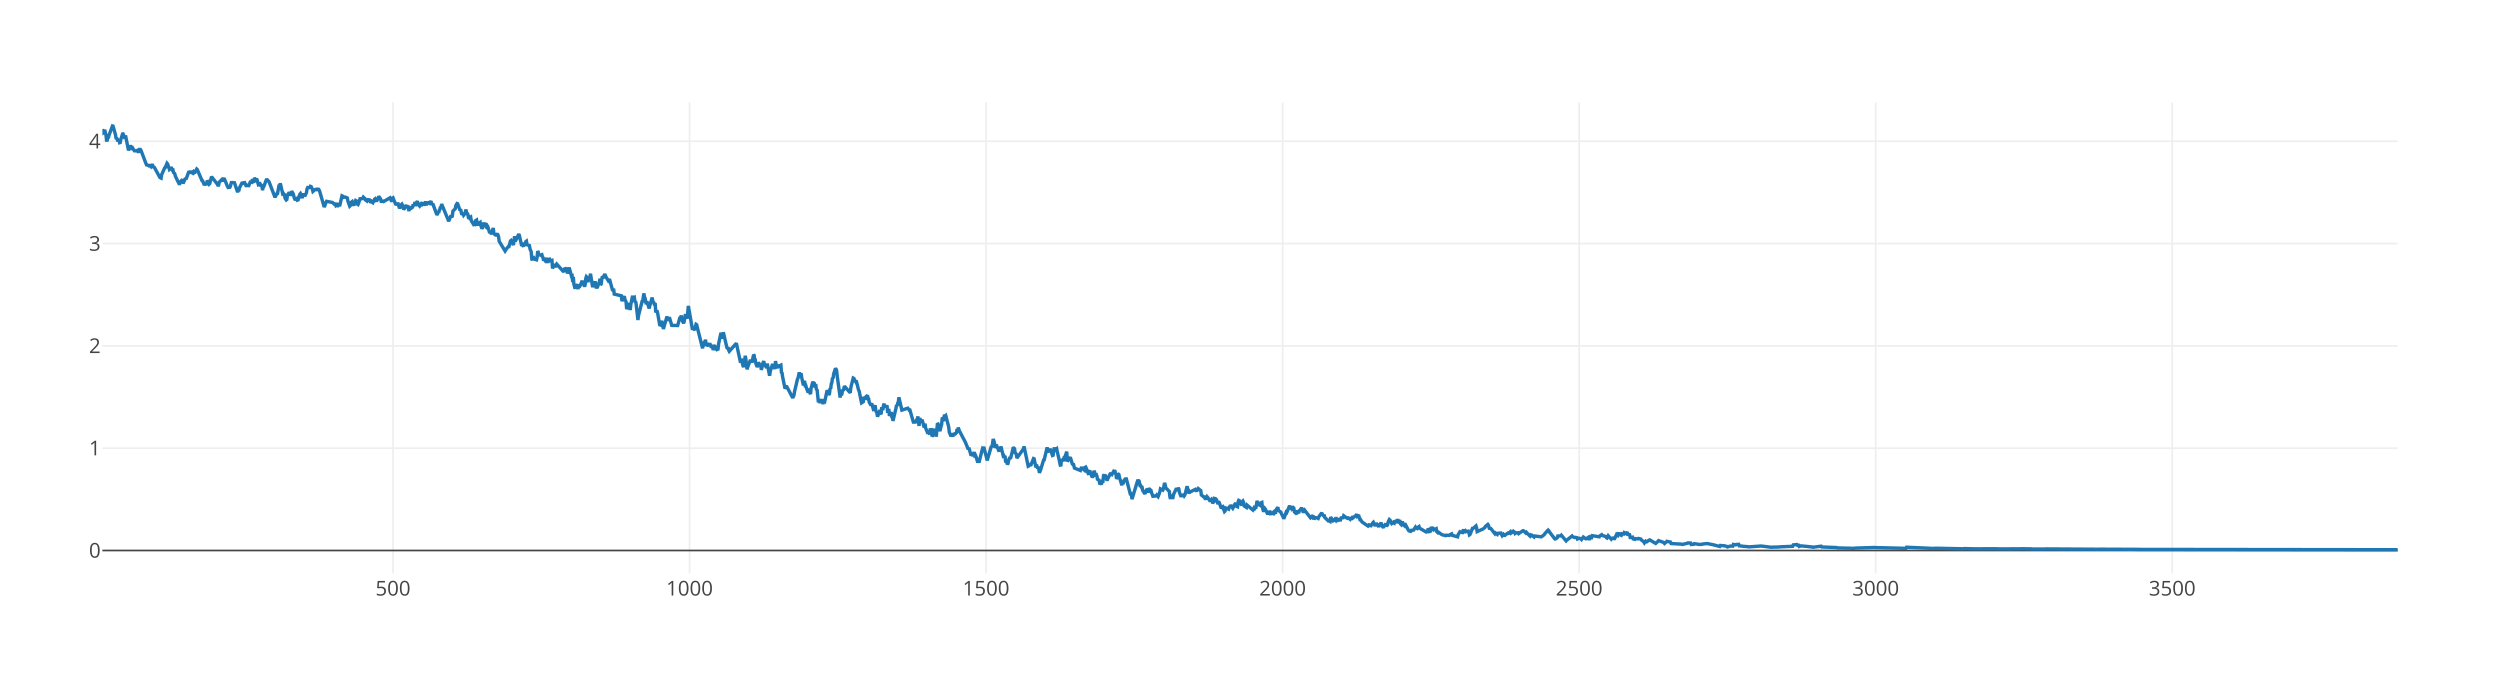
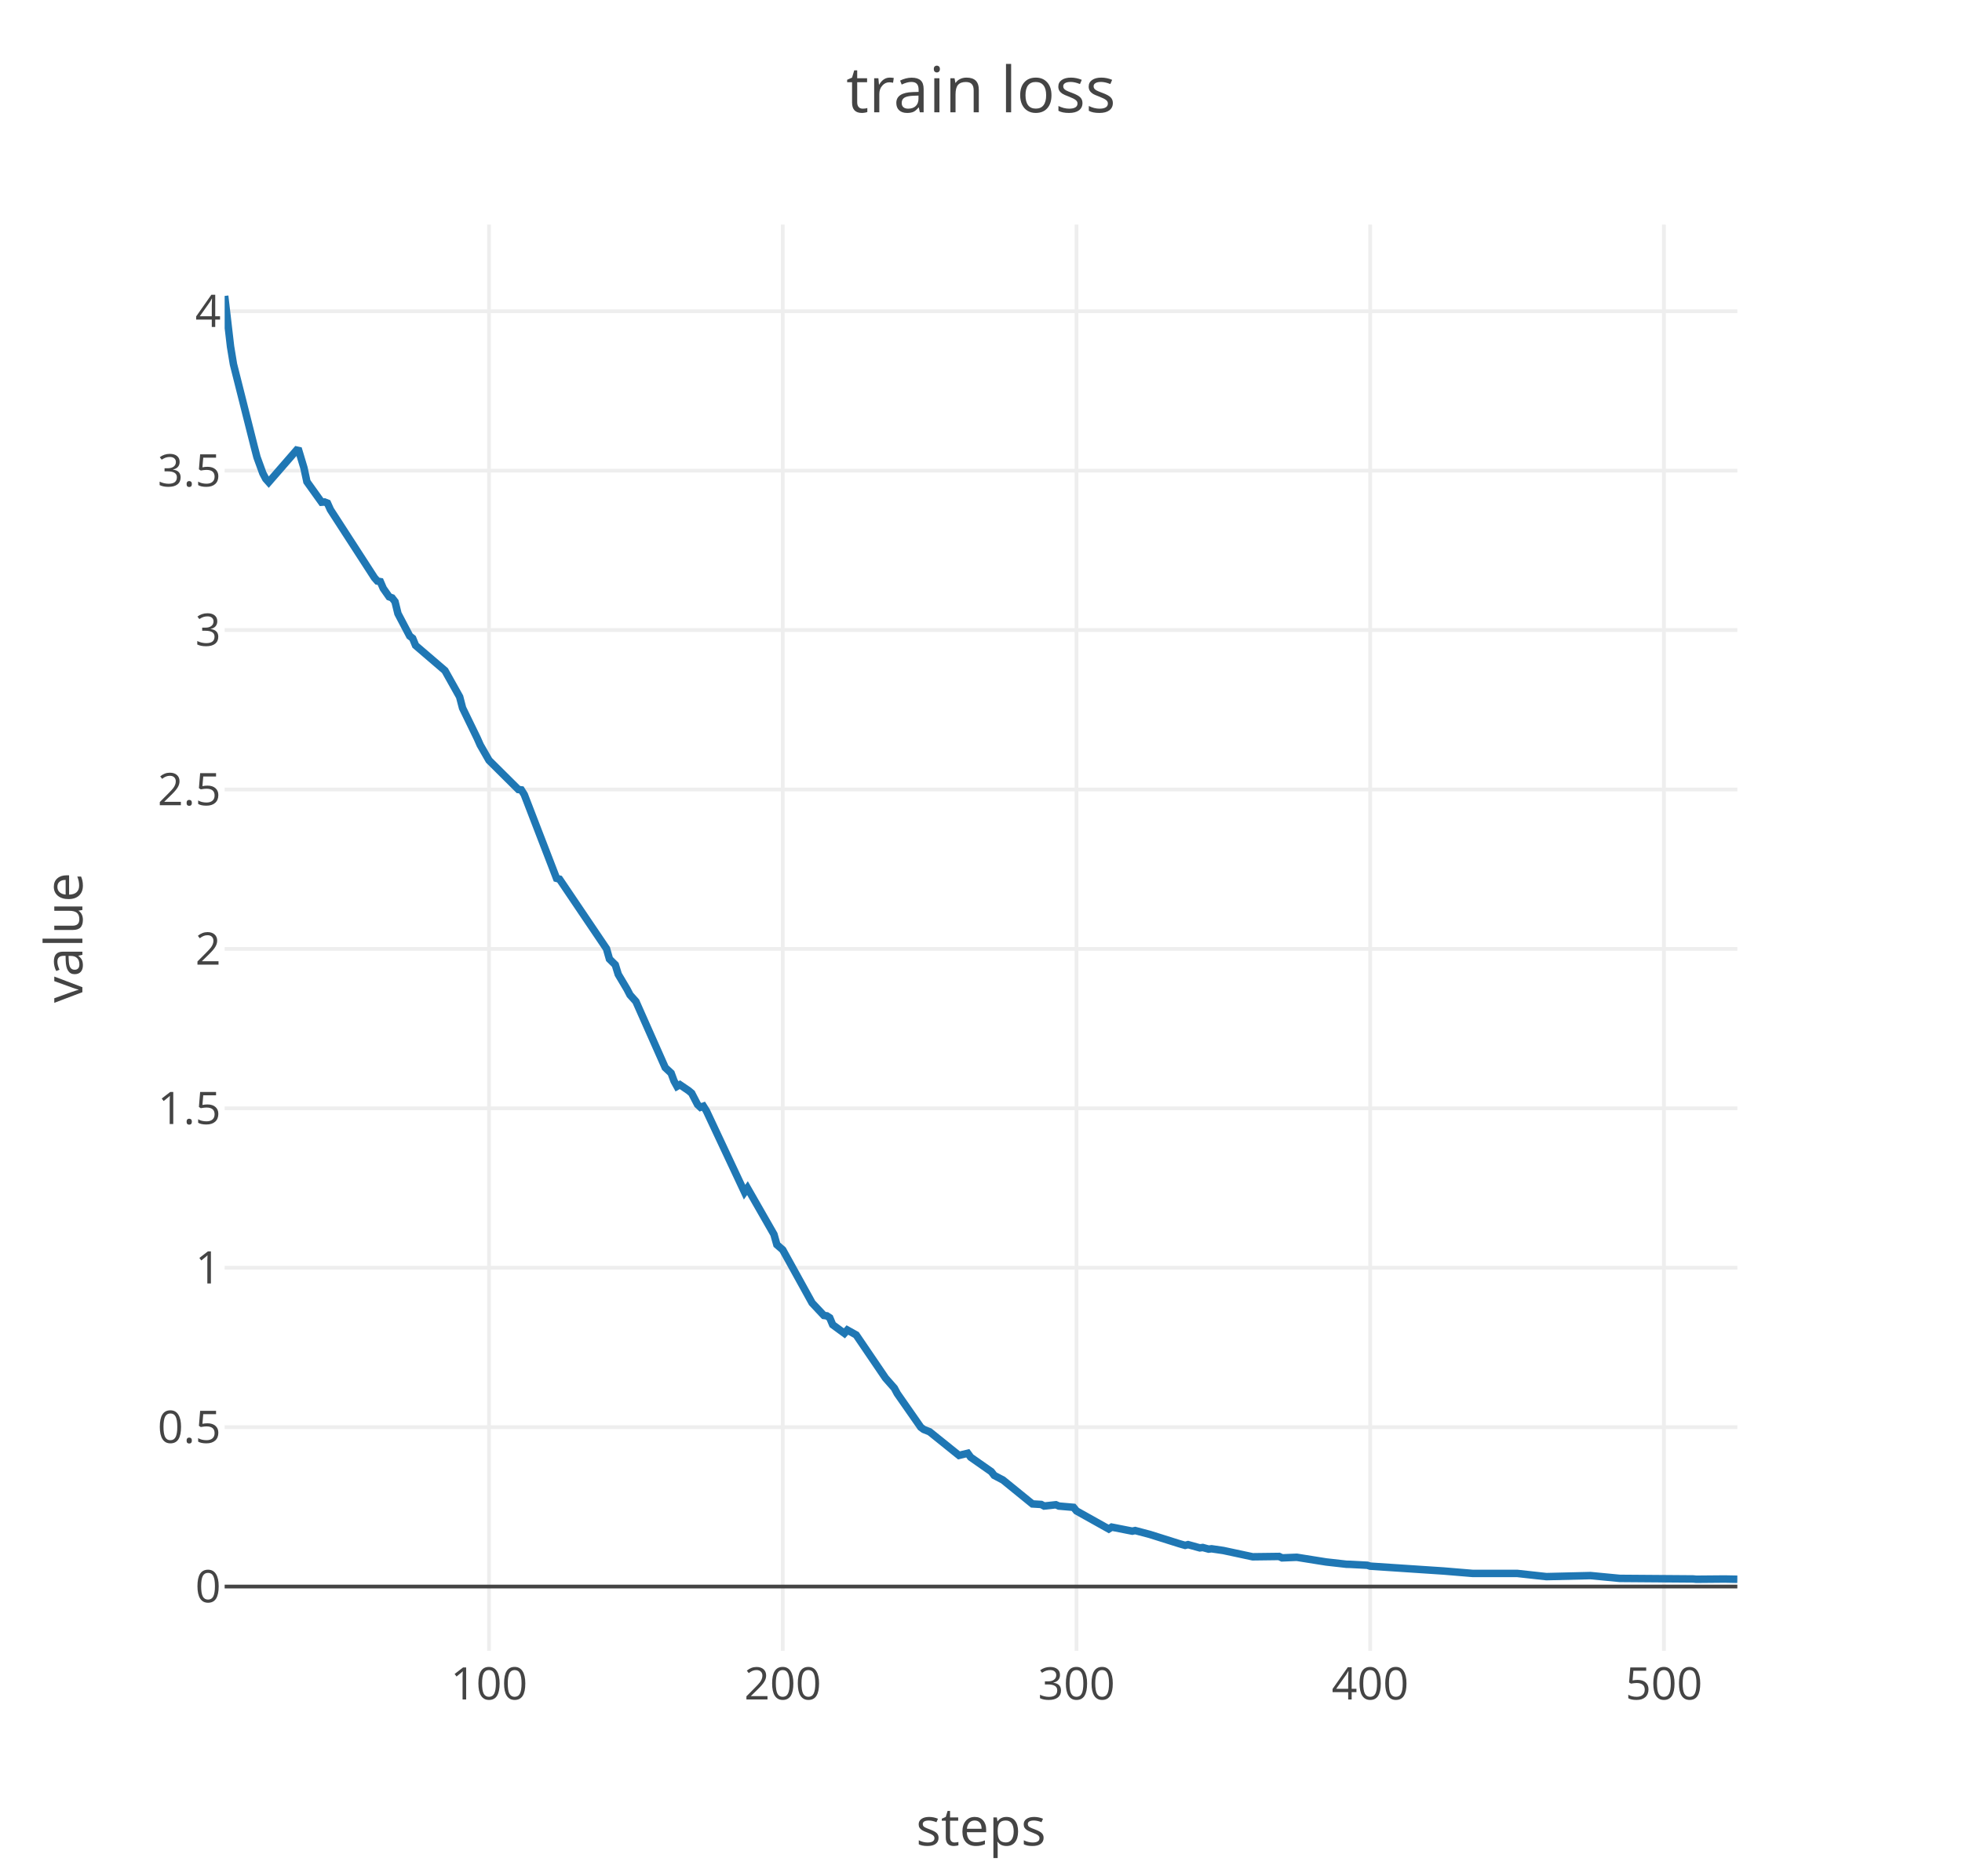
- <svg xmlns="http://www.w3.org/2000/svg" class="main-svg" width="1465" height="396" style="" viewBox="0 0 1465 396">
-   <rect x="0" y="0" width="1465" height="396" style="fill: rgb(255, 255, 255); fill-opacity: 1;" />
-   <defs id="defs-60467c">
+ <svg xmlns="http://www.w3.org/2000/svg" class="main-svg" width="524" height="501" style="" viewBox="0 0 524 501">
+   <rect x="0" y="0" width="524" height="501" style="fill: rgb(255, 255, 255); fill-opacity: 1;" />
+   <defs id="defs-1d1a7f">
    <g class="clips">
-       <clipPath id="clip60467cxyplot" class="plotclip">
-         <rect width="1345" height="276" />
+       <clipPath id="clip1d1a7fxyplot" class="plotclip">
+         <rect width="404" height="381" />
      </clipPath>
-       <clipPath class="axesclip" id="clip60467cx">
-         <rect x="60" y="0" width="1345" height="396" />
+       <clipPath class="axesclip" id="clip1d1a7fx">
+         <rect x="60" y="0" width="404" height="501" />
      </clipPath>
-       <clipPath class="axesclip" id="clip60467cy">
-         <rect x="0" y="60" width="1465" height="276" />
+       <clipPath class="axesclip" id="clip1d1a7fy">
+         <rect x="0" y="60" width="524" height="381" />
      </clipPath>
-       <clipPath class="axesclip" id="clip60467cxy">
-         <rect x="60" y="60" width="1345" height="276" />
+       <clipPath class="axesclip" id="clip1d1a7fxy">
+         <rect x="60" y="60" width="404" height="381" />
      </clipPath>
    </g>
    <g class="gradients" />
  </defs>
  <g class="bglayer" />
  <g class="layer-below">
    <g class="imagelayer" />
    <g class="shapelayer" />
  </g>
  <g class="cartesianlayer">
    <g class="subplot xy">
      <g class="layer-subplot">
        <g class="shapelayer" />
        <g class="imagelayer" />
      </g>
      <g class="gridlayer">
        <g class="x">
-           <path class="xgrid crisp" transform="translate(230.3,0)" d="M0,60v276" style="stroke: rgb(238, 238, 238); stroke-opacity: 1; stroke-width: 1px;" />
-           <path class="xgrid crisp" transform="translate(404.07,0)" d="M0,60v276" style="stroke: rgb(238, 238, 238); stroke-opacity: 1; stroke-width: 1px;" />
-           <path class="xgrid crisp" transform="translate(577.84,0)" d="M0,60v276" style="stroke: rgb(238, 238, 238); stroke-opacity: 1; stroke-width: 1px;" />
-           <path class="xgrid crisp" transform="translate(751.61,0)" d="M0,60v276" style="stroke: rgb(238, 238, 238); stroke-opacity: 1; stroke-width: 1px;" />
-           <path class="xgrid crisp" transform="translate(925.39,0)" d="M0,60v276" style="stroke: rgb(238, 238, 238); stroke-opacity: 1; stroke-width: 1px;" />
-           <path class="xgrid crisp" transform="translate(1099.16,0)" d="M0,60v276" style="stroke: rgb(238, 238, 238); stroke-opacity: 1; stroke-width: 1px;" />
-           <path class="xgrid crisp" transform="translate(1272.93,0)" d="M0,60v276" style="stroke: rgb(238, 238, 238); stroke-opacity: 1; stroke-width: 1px;" />
+           <path class="xgrid crisp" transform="translate(130.6,0)" d="M0,60v381" style="stroke: rgb(238, 238, 238); stroke-opacity: 1; stroke-width: 1px;" />
+           <path class="xgrid crisp" transform="translate(209.05,0)" d="M0,60v381" style="stroke: rgb(238, 238, 238); stroke-opacity: 1; stroke-width: 1px;" />
+           <path class="xgrid crisp" transform="translate(287.5,0)" d="M0,60v381" style="stroke: rgb(238, 238, 238); stroke-opacity: 1; stroke-width: 1px;" />
+           <path class="xgrid crisp" transform="translate(365.94,0)" d="M0,60v381" style="stroke: rgb(238, 238, 238); stroke-opacity: 1; stroke-width: 1px;" />
+           <path class="xgrid crisp" transform="translate(444.39,0)" d="M0,60v381" style="stroke: rgb(238, 238, 238); stroke-opacity: 1; stroke-width: 1px;" />
        </g>
        <g class="y">
-           <path class="ygrid crisp" transform="translate(0,262.64)" d="M60,0h1345" style="stroke: rgb(238, 238, 238); stroke-opacity: 1; stroke-width: 1px;" />
-           <path class="ygrid crisp" transform="translate(0,202.69)" d="M60,0h1345" style="stroke: rgb(238, 238, 238); stroke-opacity: 1; stroke-width: 1px;" />
-           <path class="ygrid crisp" transform="translate(0,142.74)" d="M60,0h1345" style="stroke: rgb(238, 238, 238); stroke-opacity: 1; stroke-width: 1px;" />
-           <path class="ygrid crisp" transform="translate(0,82.79)" d="M60,0h1345" style="stroke: rgb(238, 238, 238); stroke-opacity: 1; stroke-width: 1px;" />
+           <path class="ygrid crisp" transform="translate(0,381.25)" d="M60,0h404" style="stroke: rgb(238, 238, 238); stroke-opacity: 1; stroke-width: 1px;" />
+           <path class="ygrid crisp" transform="translate(0,338.66)" d="M60,0h404" style="stroke: rgb(238, 238, 238); stroke-opacity: 1; stroke-width: 1px;" />
+           <path class="ygrid crisp" transform="translate(0,296.07)" d="M60,0h404" style="stroke: rgb(238, 238, 238); stroke-opacity: 1; stroke-width: 1px;" />
+           <path class="ygrid crisp" transform="translate(0,253.49)" d="M60,0h404" style="stroke: rgb(238, 238, 238); stroke-opacity: 1; stroke-width: 1px;" />
+           <path class="ygrid crisp" transform="translate(0,210.9)" d="M60,0h404" style="stroke: rgb(238, 238, 238); stroke-opacity: 1; stroke-width: 1px;" />
+           <path class="ygrid crisp" transform="translate(0,168.31)" d="M60,0h404" style="stroke: rgb(238, 238, 238); stroke-opacity: 1; stroke-width: 1px;" />
+           <path class="ygrid crisp" transform="translate(0,125.73)" d="M60,0h404" style="stroke: rgb(238, 238, 238); stroke-opacity: 1; stroke-width: 1px;" />
+           <path class="ygrid crisp" transform="translate(0,83.14)" d="M60,0h404" style="stroke: rgb(238, 238, 238); stroke-opacity: 1; stroke-width: 1px;" />
        </g>
      </g>
      <g class="zerolinelayer">
-         <path class="yzl zl crisp" transform="translate(0,322.59)" d="M60,0h1345" style="stroke: rgb(68, 68, 68); stroke-opacity: 1; stroke-width: 1px;" />
+         <path class="yzl zl crisp" transform="translate(0,423.83)" d="M60,0h404" style="stroke: rgb(68, 68, 68); stroke-opacity: 1; stroke-width: 1px;" />
      </g>
      <path class="xlines-below" />
      <path class="ylines-below" />
      <g class="overlines-below" />
      <g class="xaxislayer-below" />
      <g class="yaxislayer-below" />
      <g class="overaxes-below" />
-       <g class="plot" transform="translate(60,60)" clip-path="url('#clip60467cxyplot')">
+       <g class="plot" transform="translate(60,60)" clip-path="url('#clip1d1a7fxyplot')">
        <g class="scatterlayer mlayer">
-           <g class="trace scatter trace0b46dd" style="stroke-miterlimit: 2; opacity: 1;">
+           <g class="trace scatter traced324a0" style="stroke-miterlimit: 2; opacity: 1;">
            <g class="fills" />
            <g class="errorbars" />
            <g class="lines">
-               <path class="js-line" d="M0,15.59L0.35,18.08L0.7,17.89L1.04,17.01L1.39,16.01L1.74,17.97L2.09,18.95L2.43,22.23L2.78,22.77L3.13,20.31L3.48,21.01L3.82,19.43L5.91,13.8L6.26,13.89L7.65,18.9L7.99,20.92L8.69,21.35L9.04,22.87L9.73,21.65L10.08,23.63L10.43,23.54L10.77,21.81L11.82,18.52L12.16,18.5L13.21,21.24L13.55,19.36L15.29,28.09L15.64,27.37L15.99,26.9L16.33,25.1L16.68,26.34L17.03,27.58L17.72,26.75L18.07,27.35L19.11,28.85L19.46,28.09L19.81,28.99L20.16,28.22L20.51,28.1L21.2,29.42L21.55,28.05L21.9,26.86L22.24,28.09L22.59,28.07L24.68,33.58L25.02,34.53L26.07,37.16L26.41,36.71L27.11,37L27.46,36.29L27.8,38.03L28.15,37L28.5,37.51L29.19,36.26L29.54,37.04L29.89,38.44L30.24,37.68L33.71,44.03L34.41,44.38L34.75,42.31L36.49,38.4L36.84,38.2L37.88,35.68L38.23,36.1L39.27,39.26L39.62,38.91L39.97,38.86L40.32,37.87L40.66,38.91L41.01,39.66L41.36,39.58L41.71,41.1L42.4,41.76L42.75,43.19L44.49,46.81L44.83,47.26L45.18,48.28L45.53,47.01L45.88,46.37L46.92,45.13L47.27,47.57L48.66,44.37L49,45.09L50.74,40.36L51.09,41.33L51.44,40.02L51.78,41.72L52.48,40.23L52.83,40.97L53.17,40.64L53.52,41.42L53.87,41.16L54.22,41.03L55.26,39.06L55.61,39.38L58.39,45.88L58.74,45.97L59.78,48.5L60.13,47.85L60.47,47.57L60.82,48.4L61.17,47.56L61.52,45.7L62.56,47.91L62.91,47.57L63.95,43.53L67.42,48L67.77,49L68.12,48.49L68.47,46.76L69.86,45.35L70.2,46.18L71.25,44.43L71.59,45.06L73.33,49.29L73.68,49.87L74.72,49.73L75.07,48.91L75.76,46.28L76.11,47.47L76.46,46.76L76.81,47.39L77.16,46.44L79.24,52.61L79.59,51.61L79.94,52.03L80.28,50.15L82.02,46.78L82.37,47.55L82.72,47.96L83.06,46.36L84.45,49.38L84.8,48.44L85.15,48.06L85.5,49.44L86.89,46.11L87.23,46.65L87.58,46.75L87.93,44.99L88.28,46.5L88.62,46.4L88.97,44.91L89.32,44.84L89.67,46.45L90.01,46.14L90.36,44.57L91.4,48.16L91.75,47.95L92.1,46.81L92.79,49.18L93.14,48.55L93.49,48.86L93.84,51.47L94.18,49.77L94.53,49.43L96.27,44.84L96.62,45.41L97.66,46.5L101.14,55.63L102.18,53.64L102.53,54.04L103.57,48.27L103.92,48.79L104.26,47.42L105.65,53.51L106,53.28L106.35,53.94L106.7,53.53L107.04,56.12L107.74,57.18L108.09,56.9L108.43,54.38L109.48,52.73L109.82,53.61L110.17,54.52L110.52,53.96L110.87,52.01L111.91,53.73L112.26,55.36L112.95,57.28L113.3,56.83L113.65,56.29L113.99,56.19L114.34,57.28L114.69,57.14L115.04,55.79L115.39,56.1L115.73,53.81L116.08,53.4L116.43,54.04L116.78,55.2L117.12,56.06L117.47,54.32L117.82,54.87L118.17,53.31L118.51,54.94L118.86,54.49L119.21,53.59L119.56,53.03L119.9,50.84L120.6,49.26L120.95,50.07L121.29,49.5L121.64,50.62L121.99,49.23L122.34,49.36L123.03,50.81L123.38,52.14L124.07,51.51L124.42,51.19L125.46,50.89L125.81,51.73L126.51,50.37L126.85,51.18L127.2,51.66L129.98,61.3L130.33,60.6L130.68,59.41L131.37,57.98L134.85,58.65L135.89,59.64L136.24,59.45L136.59,58.9L136.93,60.39L137.28,60.14L137.63,61.16L138.32,59.98L138.67,60.21L139.02,60.8L140.41,54.74L140.76,54.91L141.1,55.72L142.15,55.44L142.49,55.56L143.54,56.03L143.88,57.9L144.93,60.82L145.27,60.49L145.62,58.7L146.32,58.15L146.66,59.37L147.36,60.41L147.71,59.24L148.4,57.49L148.75,57.67L149.1,59.39L149.79,59.85L150.14,59.04L151.18,55.8L151.53,56.6L152.57,56.19L152.92,55.52L153.61,56.18L153.96,57.03L155.01,57.78L155.35,56.99L155.7,56.48L156.05,57.31L156.74,57.96L157.09,57.42L157.79,57.81L158.13,58.54L158.48,58.78L158.83,57.92L159.18,58.49L159.52,56.68L159.87,56.44L160.22,57.09L160.57,58.02L161.61,56.22L161.96,55.02L163,56.54L163.35,57.99L164.39,57.97L164.74,57.33L165.08,57.94L168.56,55.92L169.6,58.21L169.95,56.13L170.3,55.92L170.64,56.83L172.03,60.09L172.38,59.02L172.73,60.44L173.08,58.7L174.12,62.1L174.47,61.42L174.82,61.3L175.16,59.93L175.51,59.62L175.86,60.36L176.21,60.59L176.55,62.84L178.29,60.2L178.64,61.76L178.99,61.19L179.33,62.26L179.68,63.68L180.03,61.5L180.72,61.79L181.07,61.97L181.77,61.4L182.11,59.78L182.46,60.54L182.81,59.97L183.16,58.38L183.5,60.7L183.85,59.77L184.2,58.46L184.55,57.96L184.89,58.87L185.59,60.35L185.94,60.76L187.33,58.62L187.67,59.59L188.37,58.9L188.72,60.5L189.41,58.02L189.76,59.98L191.15,58.71L191.5,58.67L191.84,59.01L192.19,58.34L192.54,57.94L193.24,60.04L193.58,59.25L193.93,60.24L196.02,65.9L196.36,65.43L196.71,64.04L197.06,64.81L197.41,63.13L197.75,62.76L198.1,61.15L198.45,61.78L198.8,59.56L202.97,69.69L203.31,68.64L204.36,66.19L204.7,67.34L205.05,66.61L205.4,63.73L206.79,62.29L207.14,60.42L207.83,59.25L208.18,59.38L208.53,60.39L209.57,63.32L209.92,62.55L210.61,65.83L210.96,65.35L211.31,65.36L211.66,66.15L212,65.72L212.35,65.39L213.05,62.78L213.39,64.48L214.09,65.42L214.44,67.15L214.78,67.01L215.13,67.71L215.83,67.25L216.17,69.36L217.56,71.59L217.91,71.41L218.26,71.52L218.61,69.37L219.3,68.93L219.65,70.79L220,72.17L220.34,70.94L220.69,70.77L221.39,70.28L221.73,71.97L222.43,74L222.78,73.4L223.12,71.79L223.47,70.48L223.82,71.71L224.17,71.17L224.51,70.76L224.86,72.45L225.21,72.16L225.56,73.22L225.9,73.02L226.25,74.13L226.95,76.59L227.29,75.57L227.64,76.28L227.99,77.33L228.34,75.84L229.03,73.61L229.38,76.52L230.07,77.73L230.42,77.07L230.77,78.48L231.12,77.33L231.47,76.85L232.16,78.69L232.51,81.38L235.98,87.11L236.33,86.57L236.68,85.95L237.72,84.67L238.07,85.19L239.11,81.25L239.46,80.94L240.85,83.57L241.2,81.04L241.54,78.43L241.89,81.39L242.24,80.89L243.98,77.19L244.32,77.85L245.71,84.07L246.06,83.51L246.76,84.46L247.1,83.02L247.8,83.12L248.15,81.55L248.49,81.31L248.84,83.44L250.23,83.9L250.58,85.85L251.28,87.53L251.62,91.81L251.97,92.51L252.32,90.24L253.36,91.94L253.71,92.02L254.4,92.24L254.75,90.69L255.1,87.16L255.45,87.74L255.79,89.99L256.14,88.92L256.49,90.04L256.84,89.5L257.53,89.24L257.88,90.51L258.23,90.96L258.57,92.75L258.92,92.2L259.27,92.35L259.62,92.87L259.96,92.5L260.31,91.05L261.01,94.09L261.35,92.29L262.05,91.94L262.4,92.77L263.44,92.55L263.79,97.31L264.83,94.76L265.18,95.7L265.52,96.62L265.87,95.3L266.22,94.73L269.7,98.64L270.04,98.35L270.39,98.88L270.74,99.37L271.09,96.84L271.43,97.34L271.78,99.08L272.13,96.77L272.48,100.3L273.52,96.76L273.87,98.04L274.91,101.83L275.26,101.67L275.6,105.26L275.95,102.25L276.3,106.53L276.99,109.24L277.34,106.55L278.38,108.44L278.73,109.32L279.08,107.5L279.77,107.73L280.12,107.08L281.16,104.5L281.51,106.19L281.86,105.4L282.21,107.05L282.55,107.97L282.9,106.79L283.25,103.24L283.6,102.14L283.94,102.48L284.29,104.6L284.64,104.57L284.99,101.98L285.33,104.83L285.68,102.31L286.03,100.4L287.07,106.97L287.42,106.74L287.77,107.38L288.11,108.27L288.46,106.01L288.81,104.87L289.16,107.39L289.51,109.01L289.85,107.93L290.2,107.99L291.24,105.2L291.59,103.31L291.94,106.89L292.29,106.54L292.63,103.75L292.98,101.99L293.33,102.3L293.68,102.34L294.37,100.61L294.72,101.33L295.07,102.21L296.46,104.5L296.8,104.1L297.15,103.53L298.89,109.89L299.24,110.06L299.58,109.15L299.93,112.34L304.1,113.33L304.45,116.45L305.84,113.55L306.19,115.43L306.88,116.87L307.23,121.08L308.27,119.15L308.62,117.49L309.32,121.67L309.66,118.41L310.71,113.32L311.05,114.85L311.75,114.39L312.1,117.19L312.44,116.48L312.79,118.33L313.83,127.53L314.18,124.85L316.27,116.6L316.61,116.52L317.31,111.91L317.66,114.08L318,114.65L318.7,118.32L319.05,116.58L320.44,120.76L320.78,119.14L322.17,114.36L322.52,116.47L323.22,117.49L323.56,118.98L323.91,117.51L324.26,123.09L324.95,121.88L325.3,123.1L326.69,130.93L327.04,130.48L327.39,130.58L327.74,127.94L328.78,132.78L329.13,131.38L330.86,125.45L331.21,127.13L331.56,127.96L331.91,126.91L332.25,125.91L333.64,130.68L337.12,130.74L338.51,125.77L338.86,126.71L339.2,124.81L339.55,127.26L340.59,129.44L340.94,128.43L341.64,124.09L341.98,126.39L342.33,125.43L342.68,126.74L343.37,119.27L343.72,121.44L344.07,123.24L345.81,133.26L346.16,132.46L347.2,133.35L347.55,131.12L347.89,130.04L348.24,130.26L348.59,131.79L351.72,144.14L352.06,141.49L352.41,141.75L352.76,140.86L353.11,141.21L353.45,139L353.8,142.64L354.15,142.3L354.5,141.17L355.54,142.82L355.89,141.13L356.93,143.78L357.28,142.08L357.97,145.18L358.32,142.43L358.67,142.72L359.01,145.21L360.06,142.67L360.4,144.75L360.75,144.61L361.1,141.49L362.49,134.98L362.84,136.61L363.18,138.44L363.53,137.11L363.88,134.72L365.97,143.77L366.31,144.34L366.66,143.44L367.01,145.22L367.36,145.88L370.83,141.91L371.53,141.17L371.87,142.87L373.96,152.51L374.31,150.21L375.35,154.18L375.7,155.15L376.74,148.49L377.09,150.6L377.78,156.44L378.13,155.21L378.48,154.27L379.52,151.51L379.87,151.52L380.21,152.39L380.56,151.53L380.91,151.06L381.6,147.87L381.95,148.24L382.3,151.41L382.65,151.27L382.99,153.2L383.69,154.97L384.04,154.47L384.39,152.4L385.43,154.01L385.78,153.64L386.12,156.74L386.47,155.51L386.82,153.6L387.51,151.59L387.86,153.25L389.25,155.57L389.6,153.06L390.99,160.18L391.34,157.77L392.73,153.27L393.07,154.68L393.77,155.5L394.12,156.17L394.46,151.59L394.81,153.66L395.16,154.92L395.51,155.7L395.85,154.6L396.2,155.28L396.55,154.33L396.9,154.32L397.59,153.97L397.94,158.27L398.29,158.62L398.63,160.89L400.02,167.68L400.37,167.19L400.72,166.55L401.07,166.59L404.54,173.15L405.24,171.72L405.59,169.5L407.32,162.16L407.67,161.51L408.37,158.2L408.71,159.84L409.06,160.3L409.41,158.65L409.76,161.05L410.8,165.88L411.15,163.95L411.49,163.21L411.84,165.98L412.19,165.91L412.54,167.26L413.58,170.07L413.93,168.46L414.27,168.48L414.62,170.29L414.97,170.89L415.32,167.39L416.36,163.66L416.71,164.54L417.05,164L417.4,166.14L418.1,166L418.44,168.54L418.79,168.11L419.14,171.62L419.49,174.81L420.18,174.69L420.53,176.25L420.88,174.26L421.22,175.07L421.57,175.04L421.92,173.91L422.27,176.88L422.61,174.33L422.96,175.01L423.31,175.22L424.7,168.72L425.05,169.41L425.74,171.44L426.09,170.63L426.44,167.48L426.79,167.82L427.13,164.84L427.48,164.18L427.83,161.38L428.18,161.8L428.52,159.15L429.57,155.91L429.91,156.3L430.26,157.05L430.61,160.49L432.35,173L432.69,169.74L433.04,171.54L433.39,170.84L433.74,168.29L434.08,168.97L434.43,168.09L434.78,166.28L438.25,170.19L438.6,167L439.99,161.53L440.34,161.71L440.69,162.41L441.38,163.58L441.73,162.99L443.12,168.52L443.47,169.17L444.51,174.41L444.86,176.07L445.9,175.39L446.25,172.52L446.94,174.16L447.29,172.7L448.33,171.63L448.68,173.77L449.03,173.8L449.38,175.71L450.42,177.61L450.77,176.36L451.81,179.91L452.16,179.78L452.5,178.33L452.85,177.51L453.2,180.58L453.89,182.16L454.24,184.17L455.63,180.31L455.98,182.26L456.33,182.75L456.67,178.66L457.37,180.33L457.72,177.53L458.06,176.54L458.41,178.66L459.11,177.58L459.45,178.41L459.8,177.52L460.15,181.91L460.84,179.62L461.19,183.72L462.24,181.5L462.58,183.91L462.93,183.82L463.28,186.66L465.02,179.36L465.36,177.34L465.71,177.86L466.06,176.21L466.41,175.64L466.75,172.83L468.49,180.34L471.97,179.2L472.66,180.14L473.01,179.58L475.44,188.08L475.79,186.46L476.83,187.82L477.18,186.01L477.53,185.83L477.87,184.01L478.57,189.59L478.92,185.73L479.26,185.74L479.61,186.92L479.96,187.62L480.31,185.87L481.35,189.67L481.7,189.56L482.05,188.26L482.39,190.73L483.78,194.14L484.13,193.04L484.83,194.59L485.17,191.01L486.22,195.64L486.56,195.3L486.91,192.09L487.26,192.26L487.61,193.35L488.3,191.3L488.65,195.91L489.34,188.07L489.69,188.34L490.04,189.32L490.73,192.68L491.08,191.39L491.43,189.86L491.78,188.8L492.12,185.31L492.47,185.16L492.82,186.8L493.51,183L493.86,183.81L494.21,183.51L495.95,190.22L496.29,193.3L497.34,195.74L497.68,193.9L498.38,195.88L498.73,193.95L499.07,194.76L499.42,194.23L499.77,194.31L500.47,193.55L500.81,191.48L501.16,193.56L501.51,190.51L502.2,192.51L505.68,199.09L507.42,203.36L507.76,202.33L508.81,206.09L509.15,205.97L509.5,205.33L509.85,207.33L510.89,204.92L511.24,206.93L511.59,206.72L511.93,207.47L512.98,211.05L513.32,210.08L513.67,211.1L515.41,204.11L515.76,202.95L516.1,203.28L516.45,201.8L518.54,209.84L518.89,208.44L520.97,201.33L521.32,202.06L522.01,197.28L522.36,198.18L522.71,199.39L523.06,202.39L523.4,201.81L523.75,200.5L525.49,204.63L525.84,202.79L526.18,204.14L526.53,201.57L527.92,207.22L528.27,207.01L528.62,207.59L528.96,207.16L529.31,211.04L529.66,209.26L530.01,211.11L530.35,212.11L530.7,211.63L531.05,209.84L531.74,207.9L532.09,208.85L532.44,207.71L533.83,202L534.18,202.67L534.52,202.96L534.87,205.35L535.57,206.11L535.91,208.46L539.74,203.04L540.09,201.58L542.52,213.21L542.87,213.03L543.56,211.53L543.91,213.03L545.65,208.71L545.99,208.85L547.04,213.92L547.38,212.23L548.08,214.61L548.43,213.44L549.12,217.11L549.47,216.11L549.82,215.27L551.55,209.54L551.9,209.46L553.64,202.14L553.99,204.5L554.33,205.04L554.68,203.71L555.03,203.76L555.38,202.99L556.77,206.94L557.11,206.8L557.81,202.18L558.16,203.82L559.2,202.97L559.55,204.64L560.94,210.67L561.29,212.58L561.63,213.23L561.98,209.71L563.02,209.61L563.37,208.66L563.72,208.95L564.07,207.79L565.11,204.66L565.46,210.42L567.19,207.93L567.54,209.08L568.58,212.51L568.93,211.53L569.63,214.3L573.1,215.7L573.8,213.6L574.14,214.93L574.49,213.59L574.84,214.55L575.19,215.32L575.53,215.6L575.88,213.93L576.23,213.71L576.58,214.41L577.97,218.21L578.32,216.17L578.66,215.79L579.01,217.13L580.05,219.71L580.4,219.24L581.1,215.9L581.44,216.61L581.79,218.41L582.49,218.21L582.83,219.14L583.18,221.38L583.53,221.07L583.88,220.74L584.57,223.91L584.92,223.39L585.27,223.07L585.61,223.12L585.96,222.09L586.31,222.09L586.66,218.67L587,218.06L587.35,219.11L587.7,218.23L588.05,219.65L588.74,221.67L589.09,220.67L589.44,220.02L590.83,217.11L591.17,217.87L591.52,218.11L592.56,216.27L592.91,216.55L593.26,215.41L593.61,217.36L593.95,217.81L594.3,220.63L594.65,219.99L595,217.49L595.69,218.1L596.04,219.89L597.43,224.4L597.78,221.82L598.47,222.38L598.82,221.27L599.52,221.05L599.86,219.92L602.3,229.27L602.64,229.17L602.99,229.65L603.34,232.52L606.81,221.14L607.16,221.76L607.51,221.93L608.2,225.26L608.55,224.81L608.9,225.51L609.25,225.54L609.59,227.34L610.98,229.47L611.33,227.94L612.37,226.44L612.72,228.73L613.42,225.97L613.76,228.25L614.11,227.06L614.46,227.34L614.81,228.69L615.85,231.5L616.2,229.93L616.55,231.34L616.89,229.93L617.24,230.63L617.59,231.1L617.94,230.27L618.63,231.03L618.98,230.19L619.67,228.2L620.02,226.47L621.41,227.17L621.76,226.38L622.45,222.97L622.8,224.09L623.15,225.87L625.23,228.01L625.58,231.24L625.93,232.36L626.28,230.58L626.62,230.66L626.97,231.61L627.32,231.62L627.67,229.8L628.71,227.66L629.06,226.94L629.4,226.06L629.75,227.63L630.45,225.89L630.79,226.46L631.14,228.57L632.18,231.18L632.53,229.96L632.88,230.91L633.23,229.48L633.92,230.61L634.27,230.13L634.62,228.98L635.66,224.92L636.01,226.63L636.36,227.03L636.7,229.19L637.05,228.46L640.53,226.74L641.22,228.06L641.57,226.73L641.92,227.21L642.26,226.38L643.65,227.49L644,230.06L645.39,231.2L645.74,230.59L646.43,232.81L646.78,231.62L647.13,231.12L647.48,231.81L647.82,231.64L649.21,233.86L649.56,232.88L649.91,232.56L650.26,233.3L650.6,234.95L650.95,234.41L651.3,233.47L651.65,232.07L652.34,232.28L652.69,233.35L653.04,233.24L653.39,234.26L653.73,235.48L654.08,234L654.43,234.38L655.47,237.33L655.82,237.43L656.51,236.97L656.86,237.97L657.56,239.79L657.9,239.45L658.25,237.67L659.99,238.39L660.34,237.17L660.68,237.02L661.03,236.04L662.42,237.87L662.77,237.26L663.12,236.15L664.16,234.8L664.51,236.66L665.2,236.95L665.55,234.13L665.9,233.22L666.24,233.38L666.59,234.45L667.63,236.13L667.98,233.93L668.33,233.56L668.68,234.28L669.02,236.44L670.41,237.37L670.76,235.97L674.24,238.92L674.59,238.37L674.93,237.62L675.28,237.96L675.63,237.4L675.98,237.36L676.67,233.44L677.02,235.12L677.37,235.62L678.41,236.17L678.76,234.71L679.45,234.43L679.8,237.49L680.49,239.89L680.84,238.84L681.19,237.99L681.54,238.43L681.88,239.18L682.93,241.45L683.27,240.46L683.62,240.7L683.97,239.42L685.01,241.01L685.36,240.97L686.4,240.01L686.75,240.77L687.1,240.41L687.44,240.95L687.79,238.79L688.83,237.24L689.18,239.11L690.57,240.11L690.92,241.03L691.96,243L692.31,244.02L693.7,240.09L694.05,240.34L695.44,236.95L695.79,236.93L696.83,238.18L697.18,237.54L697.52,236.58L697.87,238.06L698.22,238.05L698.57,240.04L699.96,241.23L700.3,239.05L701,240.76L701.35,239.36L702.39,238.18L702.74,237.48L703.78,240.46L704.13,239.38L704.47,238.91L707.95,243.43L709.34,242.04L709.69,243.67L710.38,243.78L710.73,243.31L711.77,243.5L712.12,243.64L712.47,243.81L712.82,242.86L714.55,240.49L714.9,241.42L715.6,242.22L715.94,241.6L716.29,243.21L718.38,245.23L718.72,245.15L719.42,245.57L719.77,243.01L721.16,245.16L721.5,244.93L721.85,243.91L722.2,244.73L722.55,244.99L722.89,243L723.24,245.38L723.59,244.27L723.94,243.79L724.28,244.8L724.98,244.46L725.33,245.4L726.02,242.94L726.37,243.35L726.72,243.33L727.06,243.35L727.41,242.22L729.15,243.48L729.5,242.74L729.84,244.21L730.19,243.8L730.54,243.73L731.24,244.39L731.58,243.96L732.28,243.29L732.63,243.66L734.71,241.9L735.06,241.33L735.41,242.5L735.75,242.18L736.1,241.74L737.14,245.22L737.49,244.81L738.19,245.89L741.66,248.27L742.7,247.07L743.05,248.67L744.44,246.41L744.79,246.06L745.83,248.17L746.18,247.5L746.53,246.51L746.87,247.13L747.22,247.36L747.92,248.76L748.26,247.99L748.61,247.84L749.31,246.19L749.66,247.86L750.7,249.26L751.05,248.19L752.09,246.89L752.44,248.37L753.13,247.52L753.48,245.8L754.17,244.44L754.52,244.74L754.87,245.36L755.56,246.81L755.91,246.58L756.26,246.28L756.95,246.61L757.3,245.01L758.34,246.38L758.69,244.99L759.39,244.99L759.73,245.89L760.43,245.66L760.78,247.09L761.12,247.42L761.47,246.45L761.82,245.56L762.17,247.23L762.86,247.91L763.21,246.68L765.29,250.64L765.64,251.09L766.68,251.35L767.03,250.77L768.42,250.6L768.77,249.95L769.47,248.88L769.81,249.37L770.16,249.52L770.51,249.7L770.86,249.03L771.55,248.56L771.9,249.51L775.72,251.76L776.07,251.61L776.42,251.48L776.76,250.35L777.11,250.28L777.46,251.52L778.15,251.34L778.5,249.83L778.85,248.86L779.2,249.56L779.54,249.97L779.89,249.79L780.24,250.49L781.63,249.81L781.98,251.62L782.67,252.23L783.02,251.92L784.76,253.19L785.1,253.36L787.19,253.89L787.54,253.62L789.28,253.74L789.62,253.39L790.67,252.87L791.01,253.72L794.14,254.58L794.49,253.23L795.53,251.64L795.88,251.83L796.23,251.86L796.92,252.04L797.27,251.16L797.62,250.26L797.96,251.53L798.66,250.98L799.01,251.55L799.35,251.39L800.4,251.27L800.74,252.16L801.09,253.43L801.44,253.16L801.79,252.37L802.83,249.7L803.18,249.71L804.91,248.2L805.26,249.34L805.61,251.52L809.09,249.95L810.13,249.12L810.48,248.44L811.87,247.31L812.21,247.77L812.91,250.21L813.26,249.59L813.6,249.7L816.04,252.81L816.38,252.35L817.43,253.17L817.77,252.51L819.51,252.36L819.86,253.17L820.21,253.81L820.55,253.31L820.9,253.05L821.6,254.24L821.94,253.55L823.68,252.37L824.03,252.53L825.07,251.58L825.42,252.42L826.11,251.97L826.46,251.79L826.81,251.32L827.16,251.61L827.51,251.76L827.85,252.6L828.2,252.34L828.55,252.29L829.59,252.17L829.94,252.7L832.37,251.02L832.72,251.01L834.11,252.35L834.46,251.92L836.19,253.78L836.54,253.55L836.89,254.16L837.24,253.84L837.58,253.62L838.97,254.7L839.32,254.09L843.14,254.58L843.49,254.43L844.88,253.33L845.23,252.8L846.62,251.19L846.97,251.34L847.32,250.75L847.66,251.1L848.01,251.75L851.14,255.82L851.49,255.83L852.53,255.16L852.88,254.1L854.61,254.03L854.96,253.63L857.74,256.96L858.09,256.57L858.44,256.31L861.22,254.08L861.56,254.52L862.61,254.97L862.95,254.87L864,255.06L864.34,255.85L865.04,255.53L865.39,255.39L866.43,255.75L866.78,256.15L867.82,254.7L868.17,254.95L869.21,255.72L869.56,255.68L870.6,254.98L870.95,255.73L871.64,255.71L871.99,254.6L872.69,254.92L873.03,253.89L877.2,254.57L877.55,254L878.59,253.34L878.94,253.8L881.03,254.4L881.37,255.07L881.72,255.28L882.07,254.69L882.42,253.96L884.16,255.93L884.5,255.44L885.55,255.27L885.89,256.21L887.28,253.25L887.63,253.61L887.98,253.81L888.33,252.74L889.37,252.82L889.72,253.54L890.06,253.69L890.41,252.76L891.45,252.94L891.8,252.12L892.84,252.71L893.19,252.22L893.54,251.81L893.89,253.14L894.93,253.3L895.28,254.92L896.67,254.76L897.01,255.79L898.06,256.04L898.4,255.61L899.79,255.81L900.14,255.53L901.53,255.87L901.88,256.45L903.27,257.54L903.62,258.14L904.31,257.21L904.66,257.55L905.01,257.53L906.05,256.72L906.4,256.51L906.75,256.37L910.22,258.45L911.61,257.2L911.96,256.8L915.09,257.95L915.43,258.45L916.48,257.57L916.82,257.2L918.91,257.66L919.26,258.51L925.51,258.87L925.86,259.06L928.64,258.38L928.99,258.18L930.73,258.23L931.07,259.07L932.46,258.98L932.81,258.59L935.24,258.94L935.59,259.02L937.33,259L937.68,258.79L940.46,258.53L943.93,259.22L947.76,260.23L948.1,259.64L950.19,259.83L950.54,259.83L951.93,260.21L952.27,260.5L954.01,260L954.36,259.99L955.4,260.05L955.75,259.03L957.14,259.29L957.49,259.08L958.88,258.98L959.22,259.87L960.96,260.02L961.31,260.12L964.44,260.37L964.79,260.48L971.74,259.98L972.08,259.98L974.17,260.22L977.64,260.67L980.43,260.59L980.77,260.59L982.51,260.55L982.86,260.46L990.5,260.13L990.85,259.31L992.94,259.09L993.28,259.5L993.98,259.49L994.33,260.21L995.37,259.86L995.72,259.92L999.54,260.27L999.89,260.33L1001.97,260.54L1002.32,260.69L1007.19,260.07L1007.53,260.52L1016.22,260.87L1016.57,261.07L1026.65,261.32L1027,261.19L1038.47,260.83L1038.81,260.88L1056.89,261.32L1057.23,260.67L1073.57,261.4L1073.91,261.25L1090.6,261.59L1090.94,261.47L1096.16,261.59L1096.51,261.63L1109.02,261.56L1112.49,261.68L1126.39,261.58L1126.74,261.6L1130.22,261.61L1130.56,261.74L1138.56,261.74L1138.91,261.67L1169.84,261.85L1170.18,261.82L1192.08,261.91L1192.43,261.95L1345,262.14" style="vector-effect: non-scaling-stroke; fill: none; stroke: rgb(31, 119, 180); stroke-opacity: 1; stroke-width: 2px; opacity: 1;" />
+               <path class="js-line" d="M0,19.05L1.57,32.58L2.35,37.3L7.84,59.08L8.63,62.13L10.2,66.44L10.98,67.92L11.77,68.81L19.61,59.79L21.18,65.01L21.97,68.69L25.89,74.16L26.67,74.1L27.46,74.41L28.24,76.15L40.01,94.34L40.79,95.23L41.58,95.38L42.36,97.19L43.93,99.43L44.71,99.71L45.5,100.73L46.28,103.92L49.42,109.9L50.21,110.52L50.99,112.42L58.83,119.14L62.76,126.15L63.54,129.15L67.46,137.22L68.25,139.01L70.6,143.11L78.45,150.91L79.23,151.01L80.02,152.27L88.64,174.64L89.43,174.85L101.98,193.43L102.77,196.2L104.33,197.74L105.12,200.3L107.47,204.26L108.26,205.78L109.83,207.53L117.67,225.21L119.24,226.67L120.02,228.78L120.81,230.21L121.59,229.77L123.95,231.38L124.73,232.04L126.3,235.07L127.08,235.8L127.87,235.51L128.65,236.75L138.85,258.48L139.63,257.39L146.7,269.74L147.48,272.51L149.05,273.88L156.89,288.06L160.03,291.41L160.82,291.51L161.6,292.02L162.38,293.88L165.52,296.19L166.31,295.3L168.66,296.61L176.5,308.14L178.86,310.82L179.64,312.28L185.92,321.28L186.7,321.86L188.27,322.48L196.12,328.79L198.47,328.22L199.25,329.29L204.75,333.14L205.53,334.14L207.88,335.38L215.73,341.76L218.08,341.9L218.87,342.32L222,341.98L222.79,342.33L226.71,342.67L227.5,343.63L236.12,348.45L236.91,347.95L242.4,349.03L243.18,348.87L247.11,349.91L254.95,352.38L256.52,352.83L257.3,352.63L260.44,353.5L261.23,353.4L262.8,353.83L263.58,353.74L266.72,354.2L274.56,355.88L281.62,355.79L282.41,356.17L286.33,356.01L294.17,357.26L299.67,357.88L300.45,357.89L305.16,358.14L305.94,358.38L325.55,359.68L333.4,360.33L345.17,360.32L353.01,361.18L364.78,360.9L372.62,361.65L392.23,361.8L393.02,361.88L400.08,361.82L400.86,361.82L404,361.88" style="vector-effect: non-scaling-stroke; fill: none; stroke: rgb(31, 119, 180); stroke-opacity: 1; stroke-width: 2px; opacity: 1;" />
            </g>
            <g class="points" />
            <g class="text" />
          </g>
        </g>
      </g>
      <g class="overplot" />
      <path class="xlines-above crisp" d="M0,0" style="fill: none;" />
      <path class="ylines-above crisp" d="M0,0" style="fill: none;" />
      <g class="overlines-above" />
      <g class="xaxislayer-above">
        <g class="xtick">
-           <text text-anchor="middle" x="0" y="349" transform="translate(230.3,0)" style="font-family: 'Open Sans', verdana, arial, sans-serif; font-size: 12px; fill: rgb(68, 68, 68); fill-opacity: 1; white-space: pre;">500</text>
+           <text text-anchor="middle" x="0" y="454" transform="translate(130.6,0)" style="font-family: 'Open Sans', verdana, arial, sans-serif; font-size: 12px; fill: rgb(68, 68, 68); fill-opacity: 1; white-space: pre;">100</text>
        </g>
        <g class="xtick">
-           <text text-anchor="middle" x="0" y="349" transform="translate(404.07,0)" style="font-family: 'Open Sans', verdana, arial, sans-serif; font-size: 12px; fill: rgb(68, 68, 68); fill-opacity: 1; white-space: pre;">1000</text>
+           <text text-anchor="middle" x="0" y="454" transform="translate(209.05,0)" style="font-family: 'Open Sans', verdana, arial, sans-serif; font-size: 12px; fill: rgb(68, 68, 68); fill-opacity: 1; white-space: pre;">200</text>
        </g>
        <g class="xtick">
-           <text text-anchor="middle" x="0" y="349" transform="translate(577.84,0)" style="font-family: 'Open Sans', verdana, arial, sans-serif; font-size: 12px; fill: rgb(68, 68, 68); fill-opacity: 1; white-space: pre;">1500</text>
+           <text text-anchor="middle" x="0" y="454" transform="translate(287.5,0)" style="font-family: 'Open Sans', verdana, arial, sans-serif; font-size: 12px; fill: rgb(68, 68, 68); fill-opacity: 1; white-space: pre;">300</text>
        </g>
        <g class="xtick">
-           <text text-anchor="middle" x="0" y="349" transform="translate(751.61,0)" style="font-family: 'Open Sans', verdana, arial, sans-serif; font-size: 12px; fill: rgb(68, 68, 68); fill-opacity: 1; white-space: pre;">2000</text>
+           <text text-anchor="middle" x="0" y="454" transform="translate(365.94,0)" style="font-family: 'Open Sans', verdana, arial, sans-serif; font-size: 12px; fill: rgb(68, 68, 68); fill-opacity: 1; white-space: pre;">400</text>
        </g>
        <g class="xtick">
-           <text text-anchor="middle" x="0" y="349" transform="translate(925.39,0)" style="font-family: 'Open Sans', verdana, arial, sans-serif; font-size: 12px; fill: rgb(68, 68, 68); fill-opacity: 1; white-space: pre;">2500</text>
-         </g>
-         <g class="xtick">
-           <text text-anchor="middle" x="0" y="349" transform="translate(1099.16,0)" style="font-family: 'Open Sans', verdana, arial, sans-serif; font-size: 12px; fill: rgb(68, 68, 68); fill-opacity: 1; white-space: pre;">3000</text>
-         </g>
-         <g class="xtick">
-           <text text-anchor="middle" x="0" y="349" transform="translate(1272.93,0)" style="font-family: 'Open Sans', verdana, arial, sans-serif; font-size: 12px; fill: rgb(68, 68, 68); fill-opacity: 1; white-space: pre;">3500</text>
+           <text text-anchor="middle" x="0" y="454" transform="translate(444.39,0)" style="font-family: 'Open Sans', verdana, arial, sans-serif; font-size: 12px; fill: rgb(68, 68, 68); fill-opacity: 1; white-space: pre;">500</text>
        </g>
      </g>
      <g class="yaxislayer-above">
        <g class="ytick">
-           <text text-anchor="end" x="59" y="4.2" transform="translate(0,322.59)" style="font-family: 'Open Sans', verdana, arial, sans-serif; font-size: 12px; fill: rgb(68, 68, 68); fill-opacity: 1; white-space: pre;">0</text>
+           <text text-anchor="end" x="59" y="4.2" transform="translate(0,423.83)" style="font-family: 'Open Sans', verdana, arial, sans-serif; font-size: 12px; fill: rgb(68, 68, 68); fill-opacity: 1; white-space: pre;">0</text>
        </g>
        <g class="ytick">
-           <text text-anchor="end" x="59" y="4.2" transform="translate(0,262.64)" style="font-family: 'Open Sans', verdana, arial, sans-serif; font-size: 12px; fill: rgb(68, 68, 68); fill-opacity: 1; white-space: pre;">1</text>
+           <text text-anchor="end" x="59" y="4.2" transform="translate(0,381.25)" style="font-family: 'Open Sans', verdana, arial, sans-serif; font-size: 12px; fill: rgb(68, 68, 68); fill-opacity: 1; white-space: pre;">0.5</text>
        </g>
        <g class="ytick">
-           <text text-anchor="end" x="59" y="4.2" transform="translate(0,202.69)" style="font-family: 'Open Sans', verdana, arial, sans-serif; font-size: 12px; fill: rgb(68, 68, 68); fill-opacity: 1; white-space: pre;">2</text>
+           <text text-anchor="end" x="59" y="4.2" transform="translate(0,338.66)" style="font-family: 'Open Sans', verdana, arial, sans-serif; font-size: 12px; fill: rgb(68, 68, 68); fill-opacity: 1; white-space: pre;">1</text>
        </g>
        <g class="ytick">
-           <text text-anchor="end" x="59" y="4.2" transform="translate(0,142.74)" style="font-family: 'Open Sans', verdana, arial, sans-serif; font-size: 12px; fill: rgb(68, 68, 68); fill-opacity: 1; white-space: pre;">3</text>
+           <text text-anchor="end" x="59" y="4.2" transform="translate(0,296.07)" style="font-family: 'Open Sans', verdana, arial, sans-serif; font-size: 12px; fill: rgb(68, 68, 68); fill-opacity: 1; white-space: pre;">1.5</text>
        </g>
        <g class="ytick">
-           <text text-anchor="end" x="59" y="4.2" transform="translate(0,82.79)" style="font-family: 'Open Sans', verdana, arial, sans-serif; font-size: 12px; fill: rgb(68, 68, 68); fill-opacity: 1; white-space: pre;">4</text>
+           <text text-anchor="end" x="59" y="4.2" transform="translate(0,253.49)" style="font-family: 'Open Sans', verdana, arial, sans-serif; font-size: 12px; fill: rgb(68, 68, 68); fill-opacity: 1; white-space: pre;">2</text>
+         </g>
+         <g class="ytick">
+           <text text-anchor="end" x="59" y="4.2" transform="translate(0,210.9)" style="font-family: 'Open Sans', verdana, arial, sans-serif; font-size: 12px; fill: rgb(68, 68, 68); fill-opacity: 1; white-space: pre;">2.5</text>
+         </g>
+         <g class="ytick">
+           <text text-anchor="end" x="59" y="4.2" transform="translate(0,168.31)" style="font-family: 'Open Sans', verdana, arial, sans-serif; font-size: 12px; fill: rgb(68, 68, 68); fill-opacity: 1; white-space: pre;">3</text>
+         </g>
+         <g class="ytick">
+           <text text-anchor="end" x="59" y="4.2" transform="translate(0,125.73)" style="font-family: 'Open Sans', verdana, arial, sans-serif; font-size: 12px; fill: rgb(68, 68, 68); fill-opacity: 1; white-space: pre;">3.5</text>
+         </g>
+         <g class="ytick">
+           <text text-anchor="end" x="59" y="4.2" transform="translate(0,83.14)" style="font-family: 'Open Sans', verdana, arial, sans-serif; font-size: 12px; fill: rgb(68, 68, 68); fill-opacity: 1; white-space: pre;">4</text>
        </g>
      </g>
      <g class="overaxes-above" />
    </g>
  </g>
  <g class="polarlayer" />
  <g class="ternarylayer" />
  <g class="geolayer" />
  <g class="funnelarealayer" />
  <g class="pielayer" />
  <g class="treemaplayer" />
  <g class="sunburstlayer" />
  <g class="glimages" />
-   <defs id="topdefs-60467c">
+   <defs id="topdefs-1d1a7f">
    <g class="clips" />
  </defs>
  <g class="layer-above">
    <g class="imagelayer" />
    <g class="shapelayer" />
  </g>
  <g class="infolayer">
-     <g class="g-gtitle" />
-     <g class="g-xtitle" />
-     <g class="g-ytitle" />
+     <g class="g-gtitle">
+       <text class="gtitle" x="262" y="30" text-anchor="middle" dy="0em" style="font-family: 'Open Sans', verdana, arial, sans-serif; font-size: 17px; fill: rgb(68, 68, 68); opacity: 1; font-weight: normal; white-space: pre;">train loss</text>
+     </g>
+     <g class="g-xtitle">
+       <text class="xtitle" x="262" y="493" text-anchor="middle" style="font-family: 'Open Sans', verdana, arial, sans-serif; font-size: 14px; fill: rgb(68, 68, 68); opacity: 1; font-weight: normal; white-space: pre;">steps</text>
+     </g>
+     <g class="g-ytitle">
+       <text class="ytitle" transform="rotate(-90,22,250.5)" x="22" y="250.5" text-anchor="middle" style="font-family: 'Open Sans', verdana, arial, sans-serif; font-size: 14px; fill: rgb(68, 68, 68); opacity: 1; font-weight: normal; white-space: pre;">value</text>
+     </g>
  </g>
</svg>
